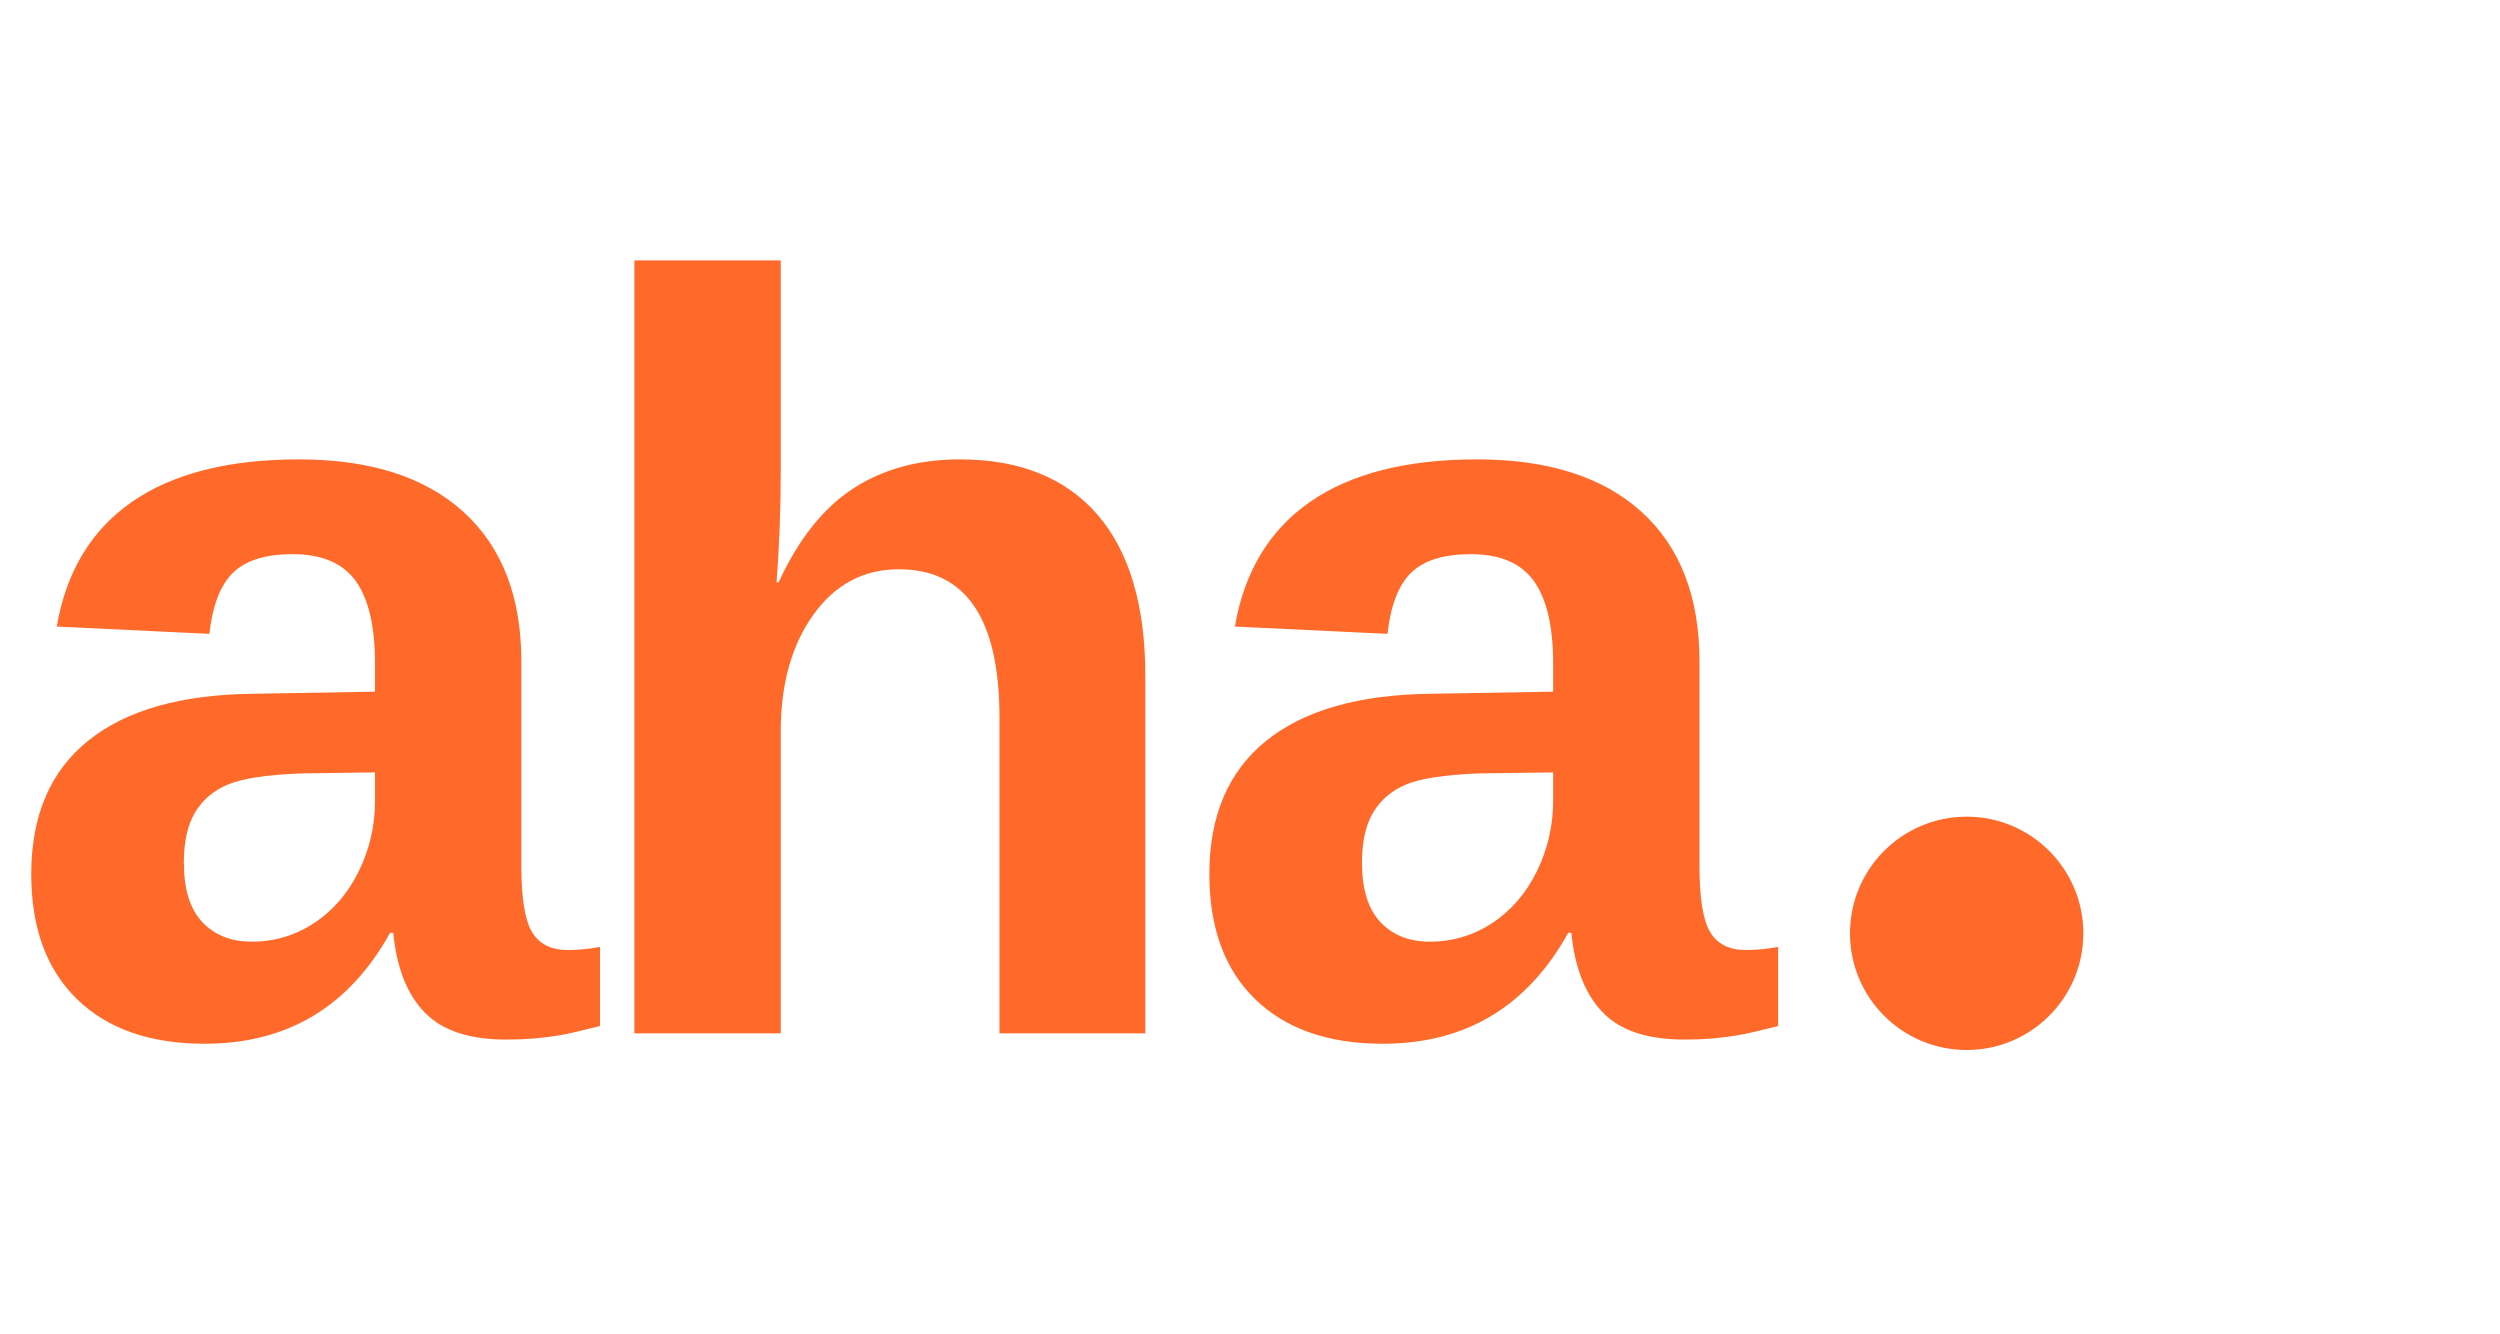
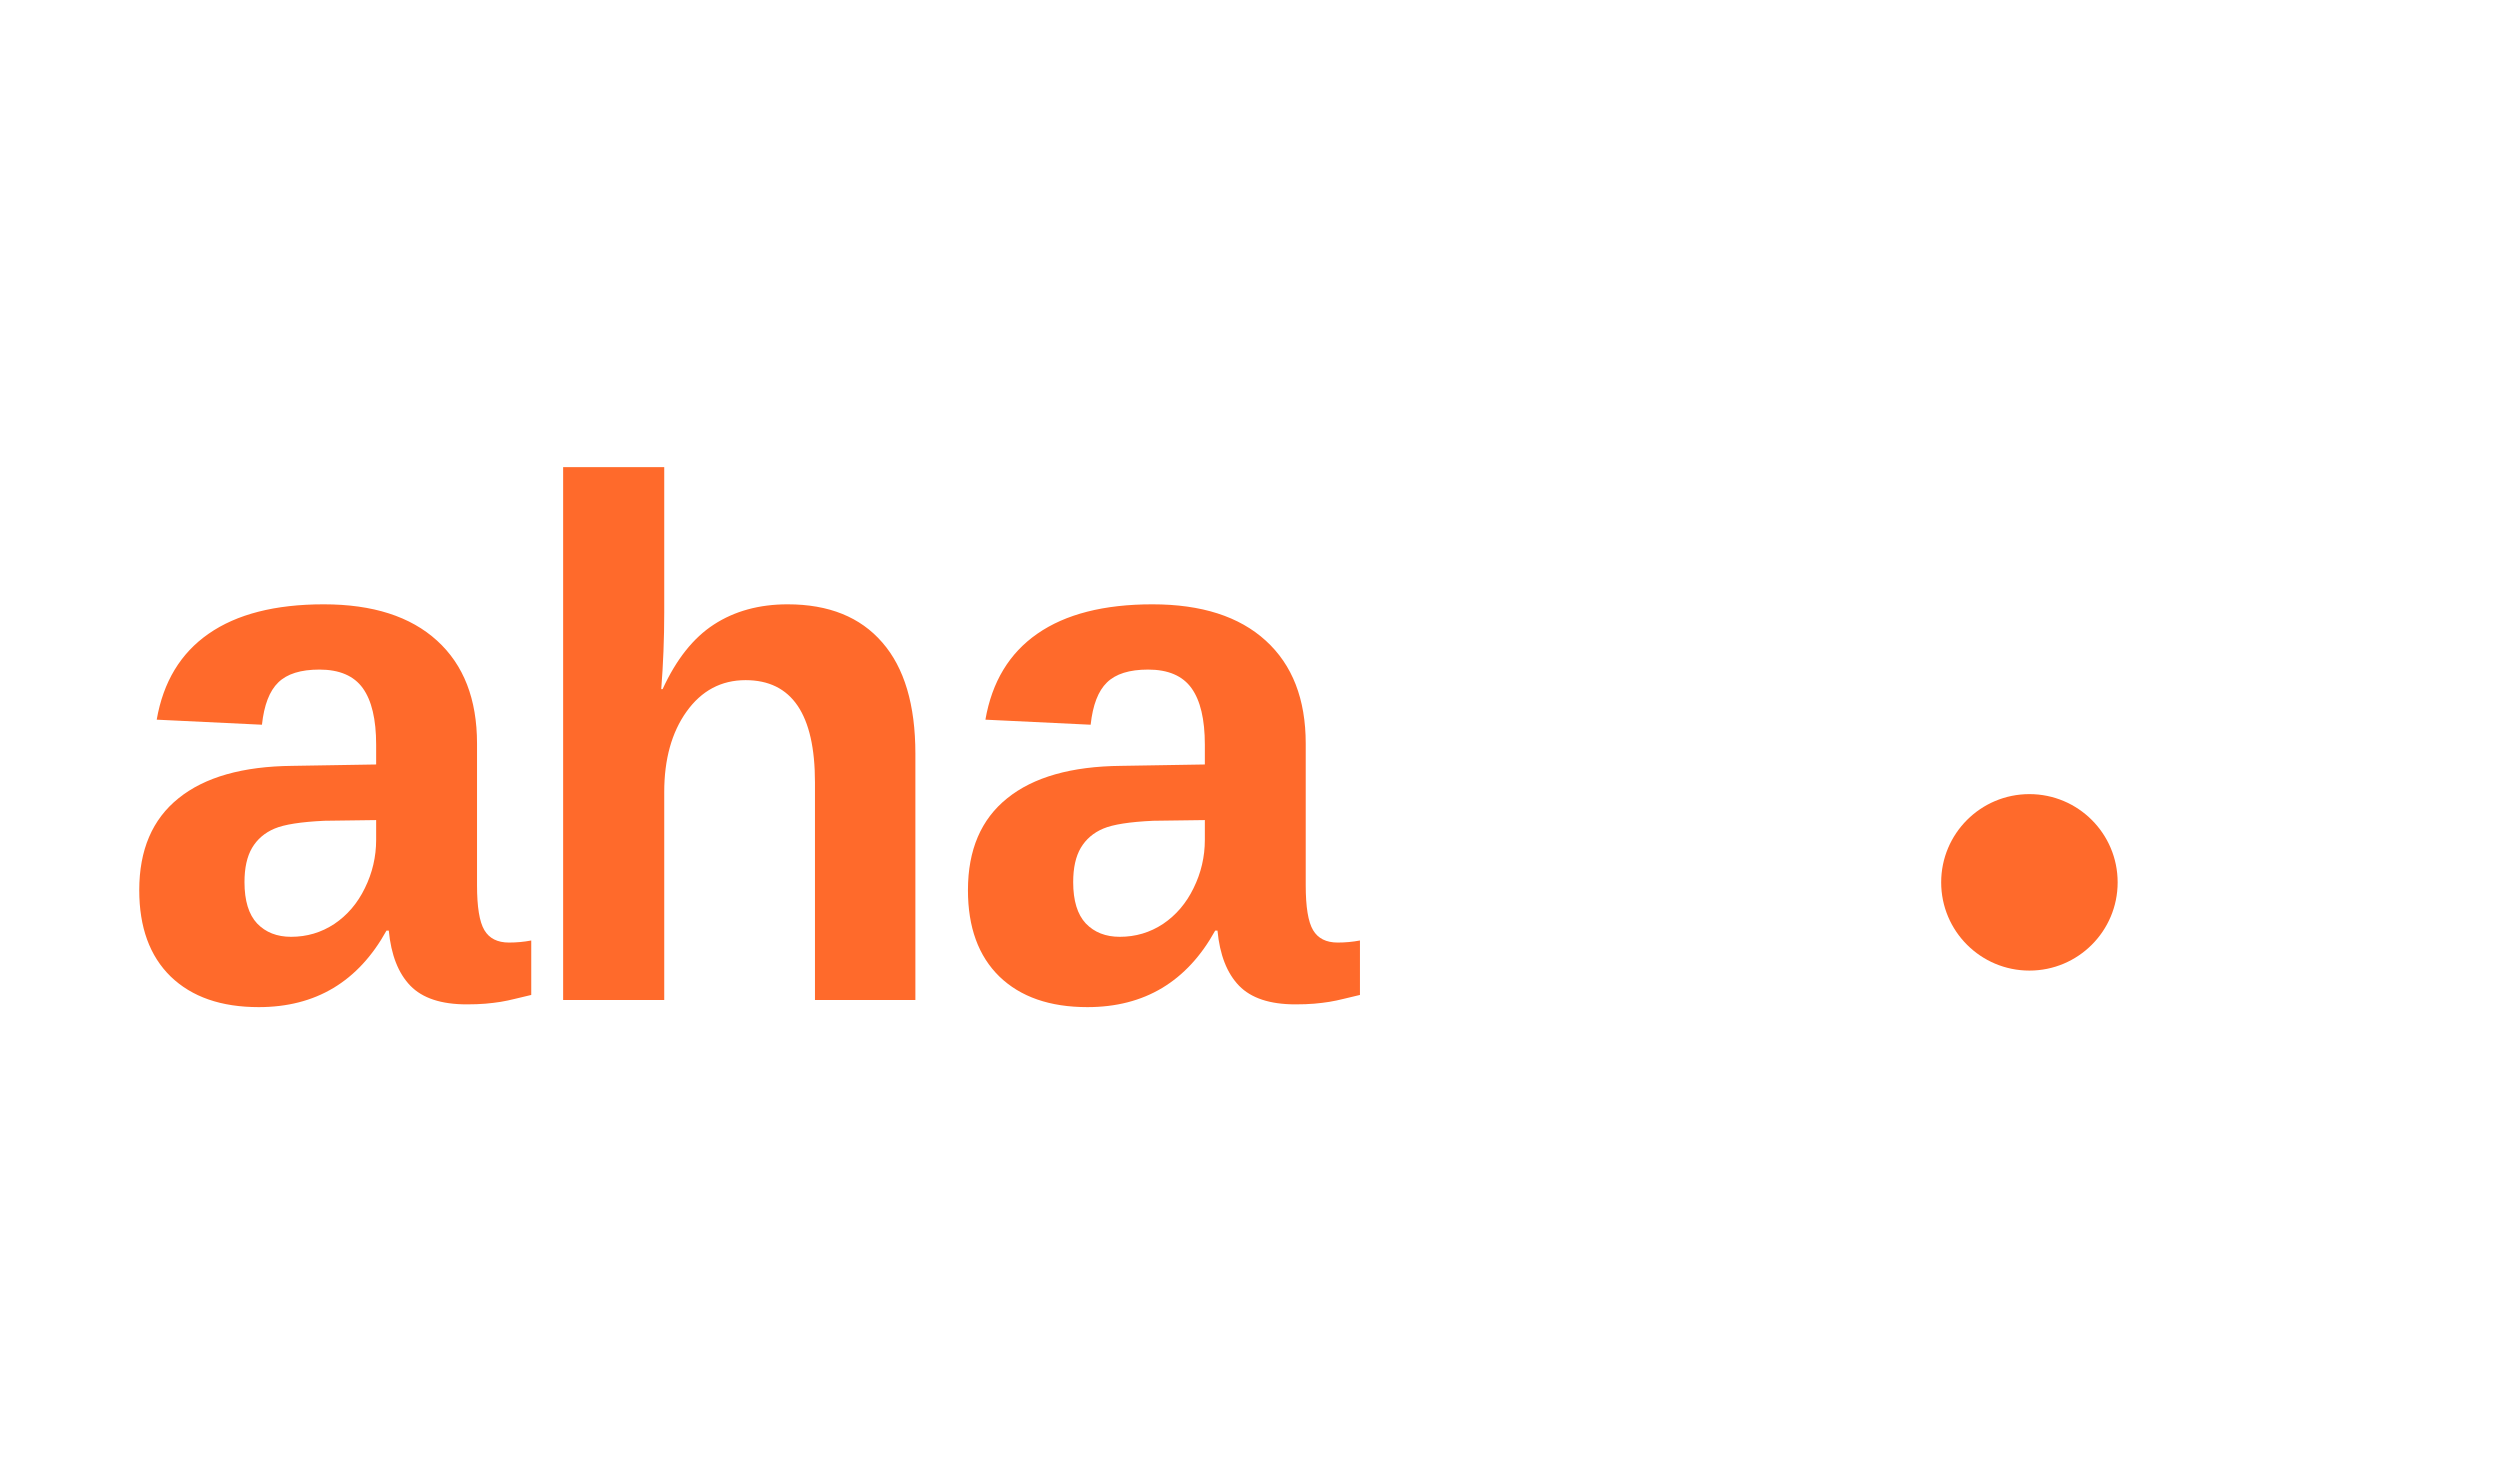
- <svg xmlns="http://www.w3.org/2000/svg" viewBox="0 0 150 80" role="img" aria-label="aha">
-   <text x="0" y="62" font-family="Arial, Helvetica, sans-serif" font-size="64" font-weight="800" fill="#ff6a2b" letter-spacing="-2">aha</text>
-   <circle cx="118" cy="56" r="7" fill="#ff6a2b" />
+ <svg xmlns="http://www.w3.org/2000/svg" viewBox="0 0 170 100" role="img" aria-label="aha">
+   <text x="8" y="68" font-family="Arial, Helvetica, sans-serif" font-size="50" font-weight="800" fill="#ff6a2b" letter-spacing="-1">aha</text>
+   <circle cx="138" cy="60" r="6" fill="#ff6a2b" />
</svg>
